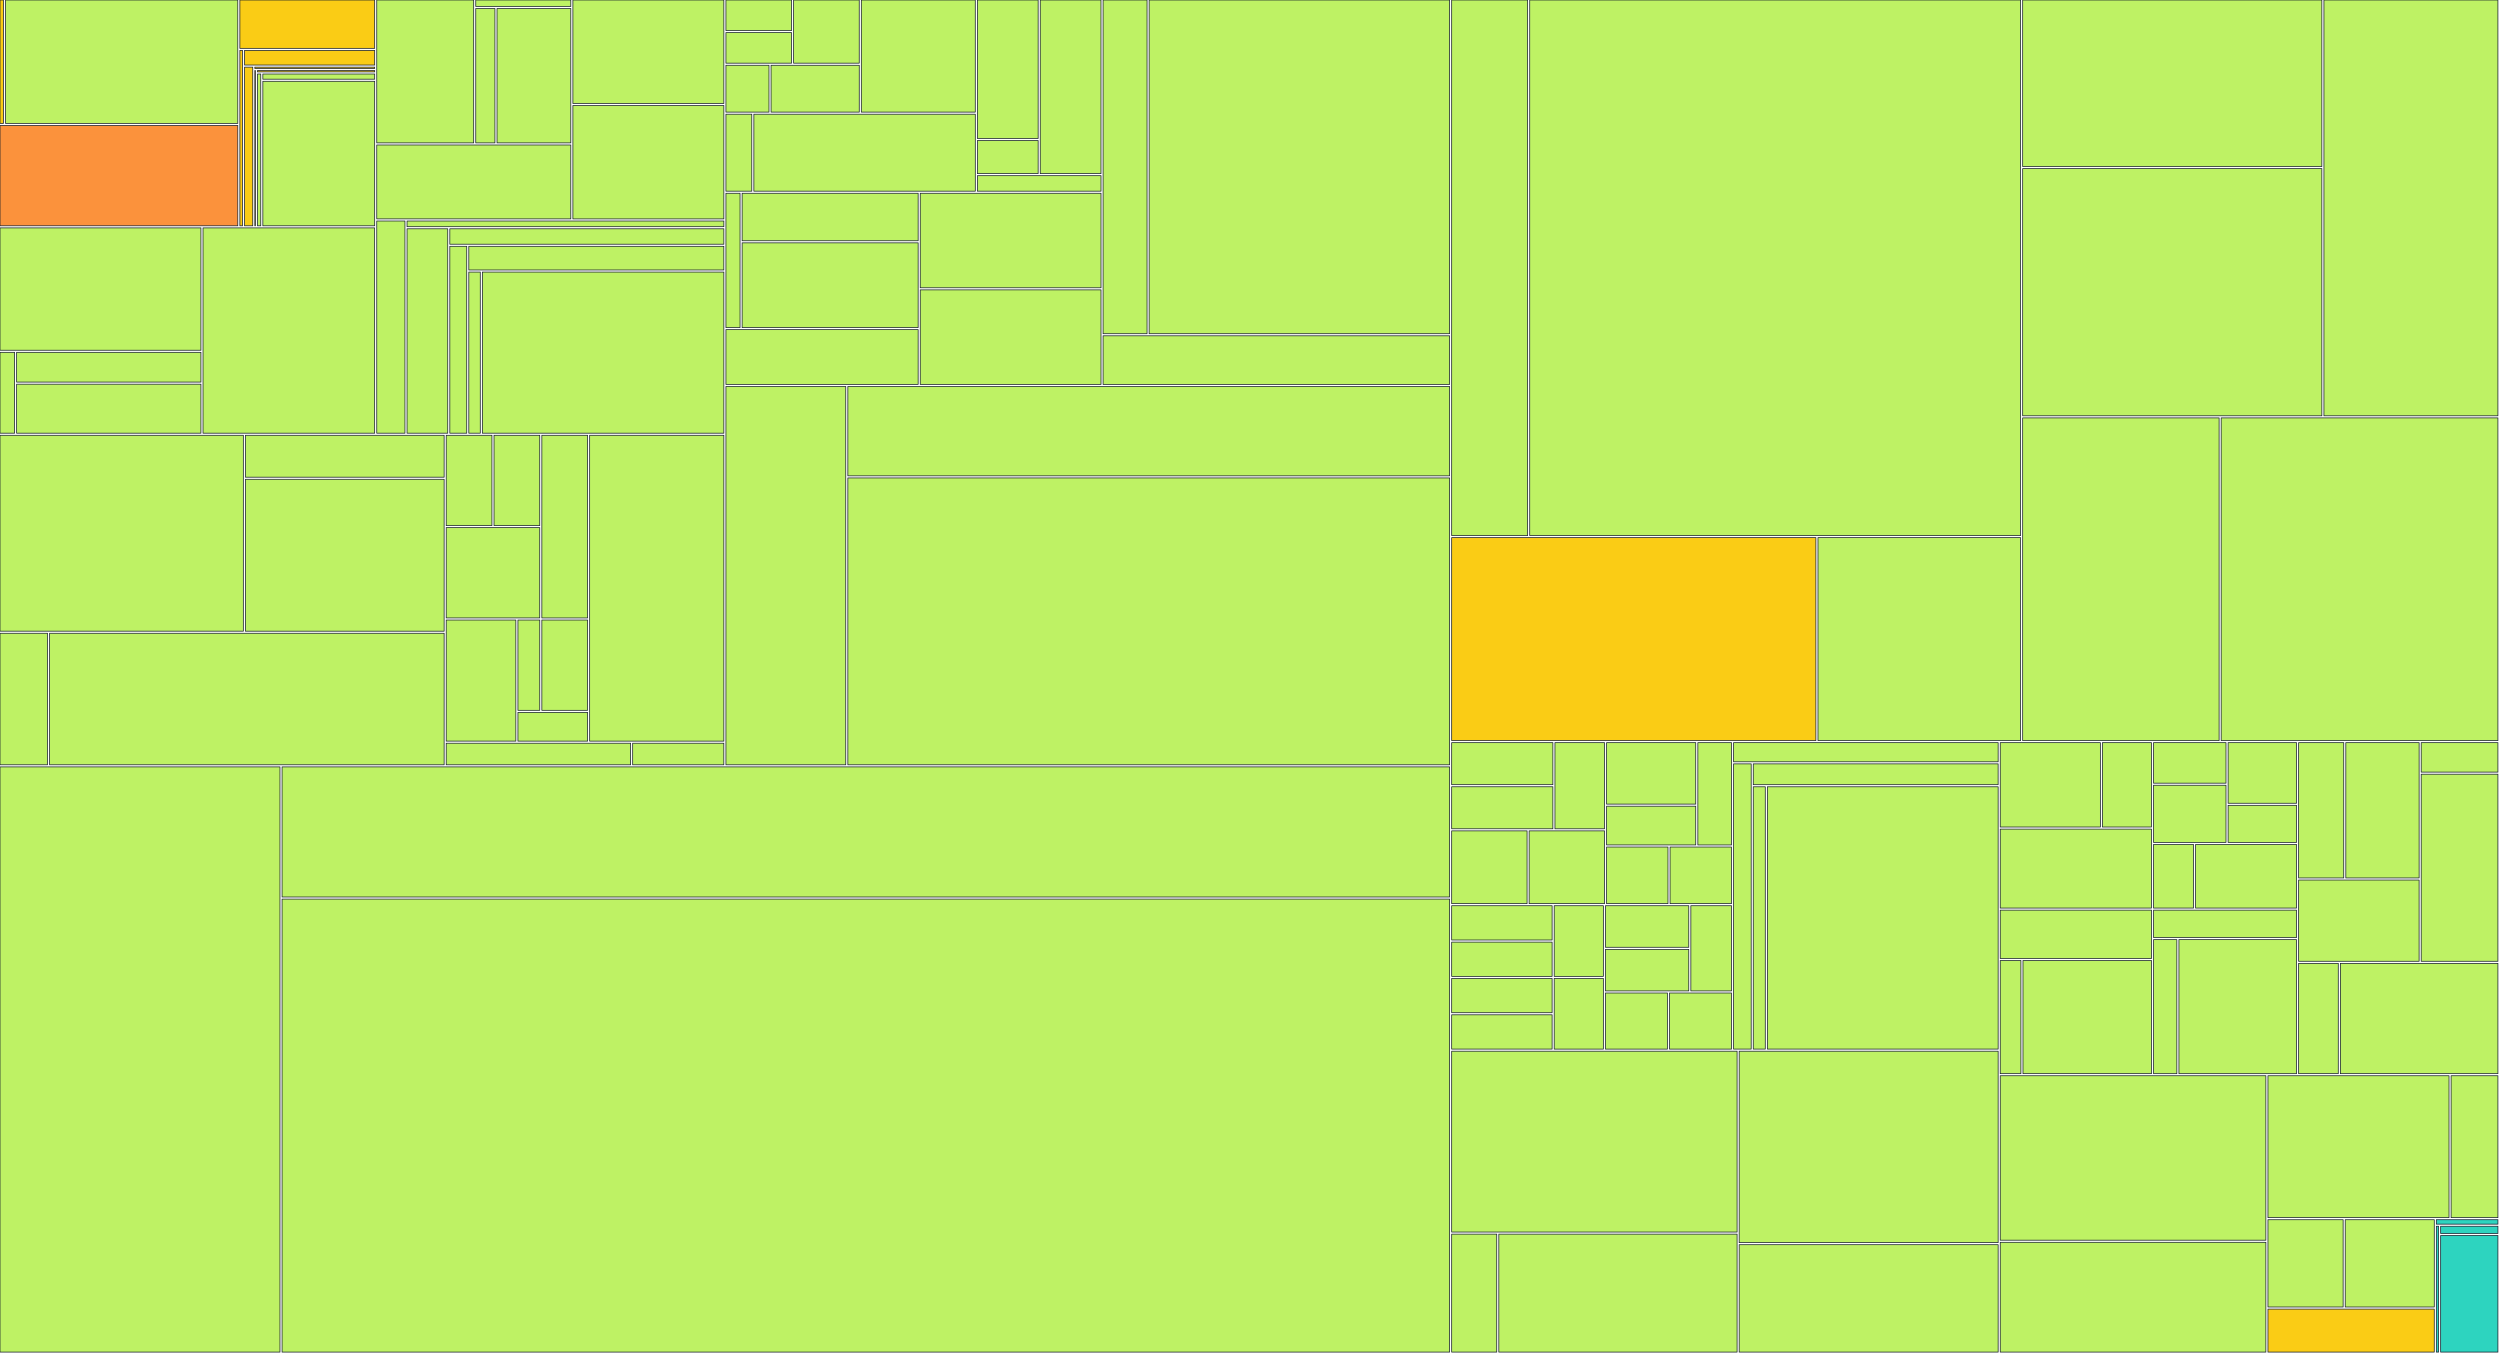
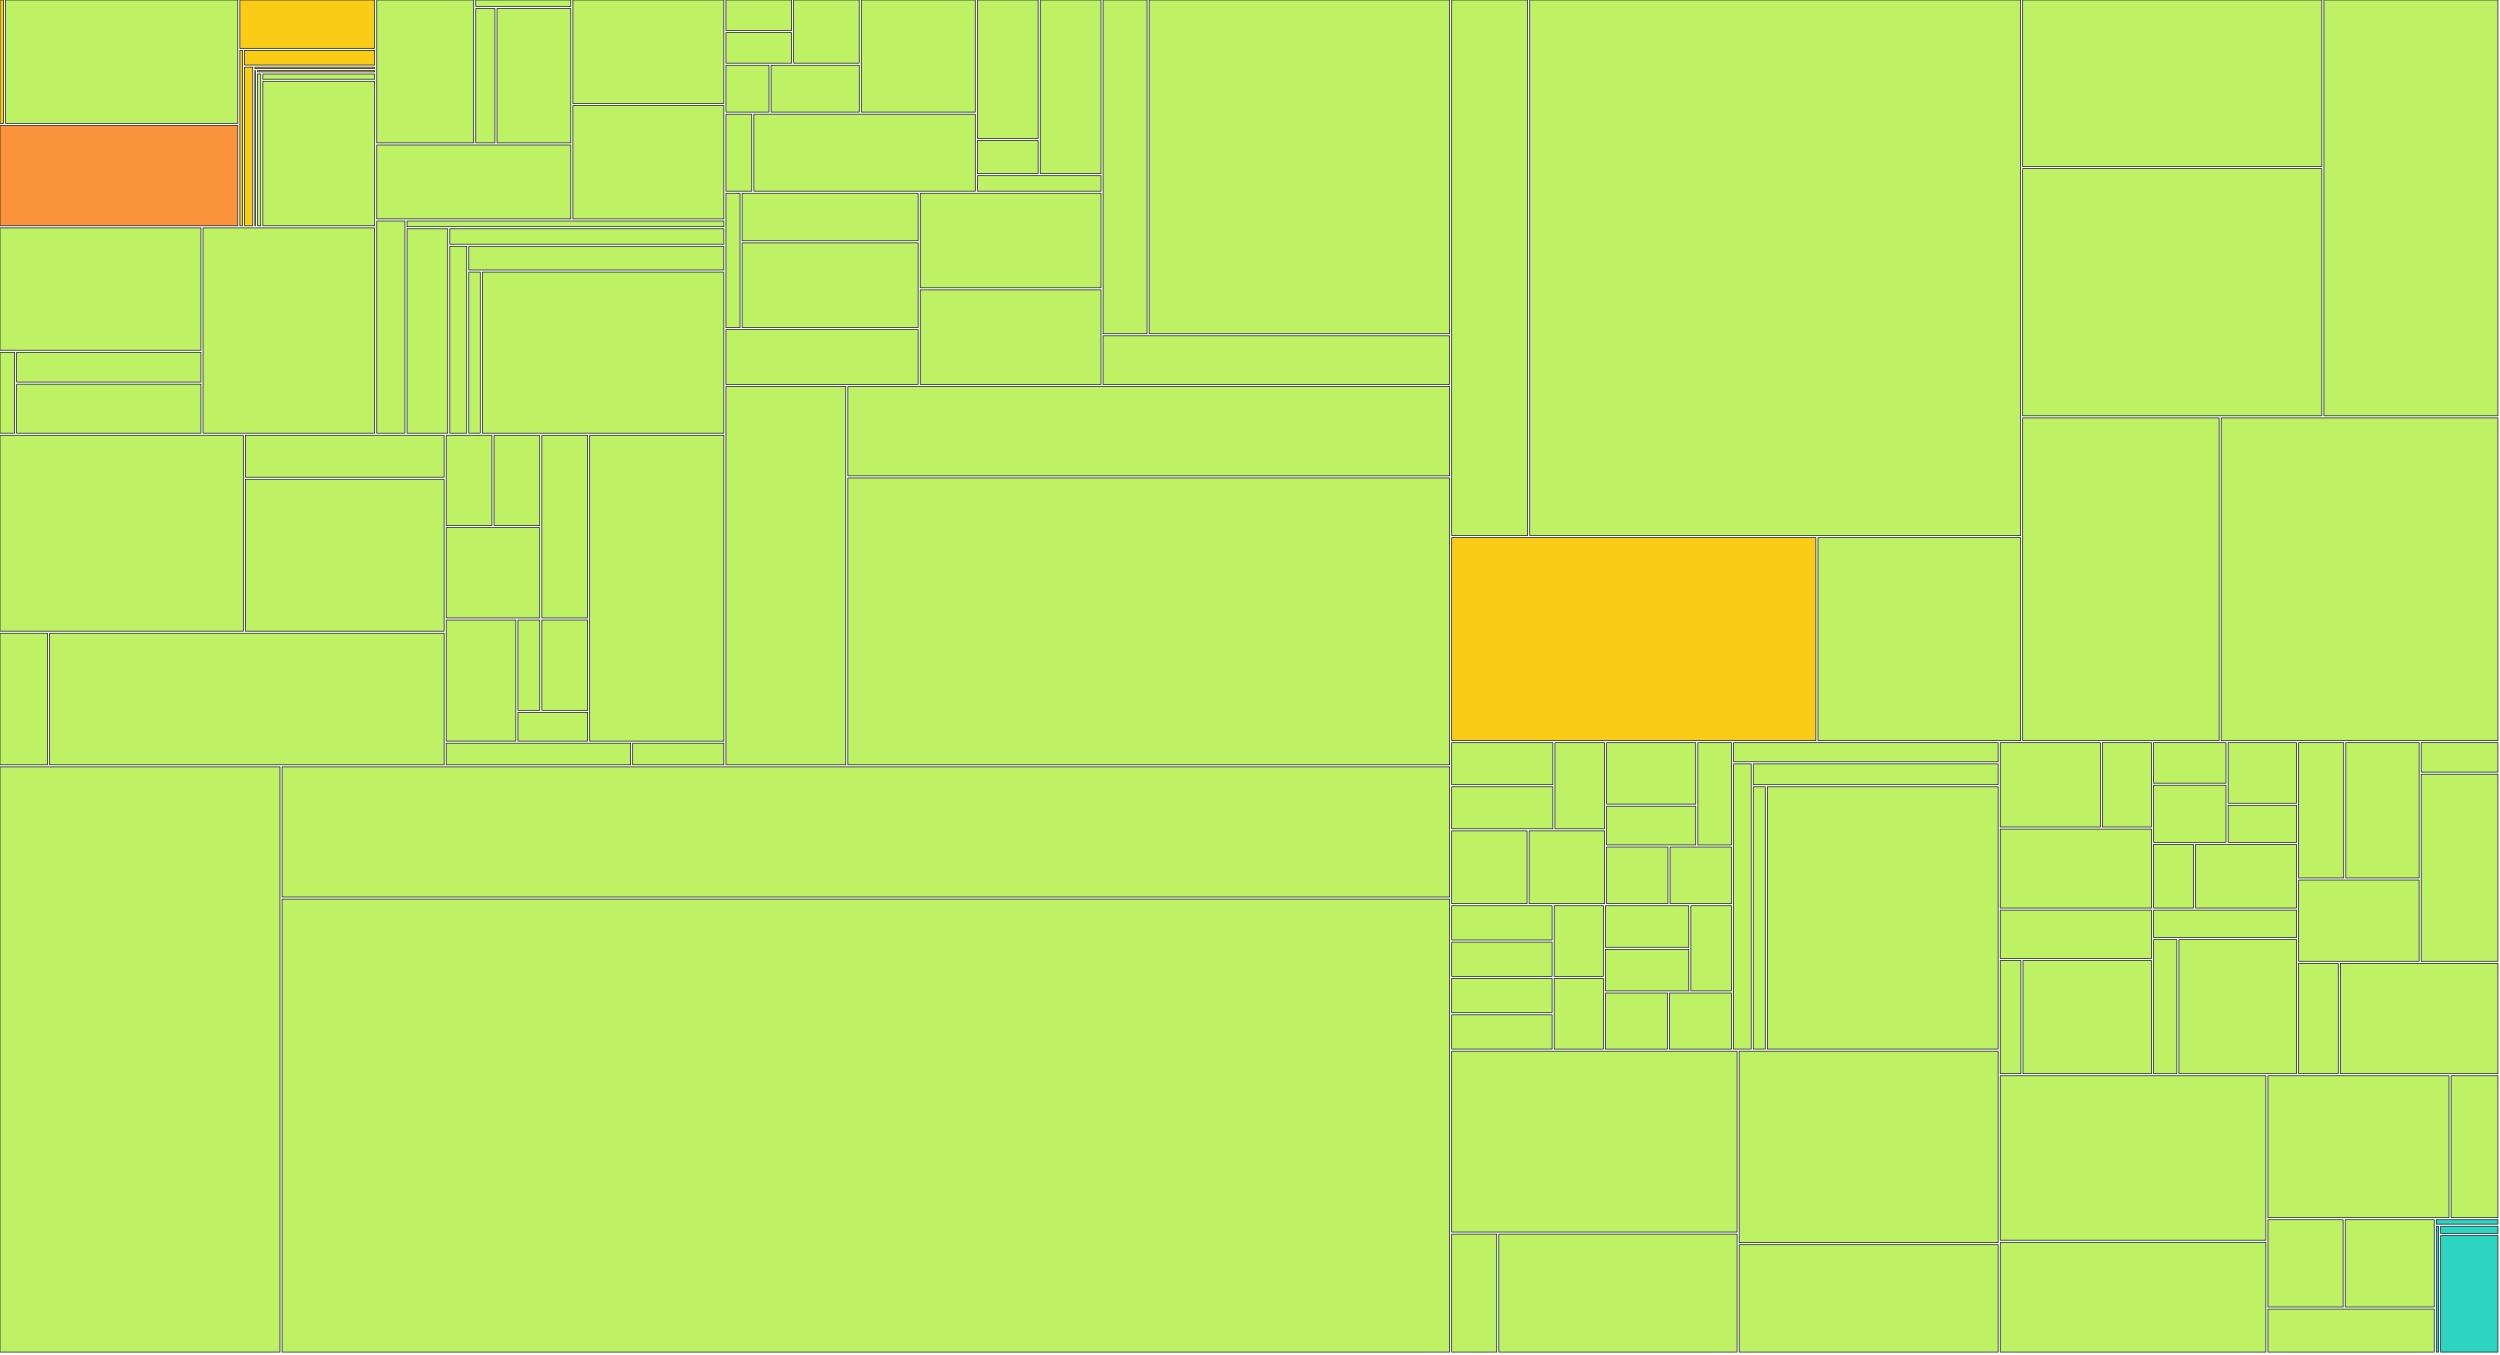
<svg xmlns="http://www.w3.org/2000/svg" width="1200" height="650" viewBox="0 0 1200 650">
  <g>
    <rect x="0.00" y="0.00" width="1.64" height="59.22" fill="#facc15" stroke="#111827" stroke-width="0.35" />
  </g>
  <g>
    <rect x="2.64" y="0.00" width="111.50" height="59.22" fill="#bef264" stroke="#111827" stroke-width="0.35" />
  </g>
  <g>
    <rect x="0.00" y="60.22" width="114.14" height="48.17" fill="#fb923c" stroke="#111827" stroke-width="0.35" />
  </g>
  <g>
    <rect x="115.14" y="0.00" width="64.71" height="23.20" fill="#facc15" stroke="#111827" stroke-width="0.35" />
  </g>
  <g>
    <rect x="115.14" y="24.20" width="1.24" height="84.19" fill="#facc15" stroke="#111827" stroke-width="0.35" />
  </g>
  <g>
    <rect x="117.38" y="24.20" width="62.47" height="7.02" fill="#facc15" stroke="#111827" stroke-width="0.35" />
  </g>
  <g>
    <rect x="117.38" y="32.22" width="3.95" height="76.17" fill="#facc15" stroke="#111827" stroke-width="0.35" />
  </g>
  <g>
    <rect x="122.32" y="32.22" width="57.52" height="0.63" fill="#facc15" stroke="#111827" stroke-width="0.35" />
  </g>
  <g>
    <rect x="122.32" y="33.85" width="0.26" height="74.54" fill="#facc15" stroke="#111827" stroke-width="0.35" />
  </g>
  <g>
    <rect x="123.59" y="33.85" width="56.26" height="0.67" fill="#facc15" stroke="#111827" stroke-width="0.35" />
  </g>
  <g>
    <rect x="123.59" y="35.52" width="1.58" height="72.87" fill="#bef264" stroke="#111827" stroke-width="0.35" />
  </g>
  <g>
    <rect x="126.17" y="35.52" width="53.68" height="2.49" fill="#bef264" stroke="#111827" stroke-width="0.35" />
  </g>
  <g>
    <rect x="126.17" y="39.01" width="53.68" height="69.38" fill="#bef264" stroke="#111827" stroke-width="0.35" />
  </g>
  <g>
    <rect x="0.00" y="109.39" width="96.45" height="58.72" fill="#bef264" stroke="#111827" stroke-width="0.35" />
  </g>
  <g>
    <rect x="0.00" y="169.11" width="6.99" height="38.82" fill="#bef264" stroke="#111827" stroke-width="0.35" />
  </g>
  <g>
    <rect x="7.99" y="169.11" width="88.46" height="14.29" fill="#bef264" stroke="#111827" stroke-width="0.35" />
  </g>
  <g>
    <rect x="7.99" y="184.40" width="88.46" height="23.53" fill="#bef264" stroke="#111827" stroke-width="0.35" />
  </g>
  <g>
    <rect x="97.45" y="109.39" width="82.39" height="98.54" fill="#bef264" stroke="#111827" stroke-width="0.35" />
  </g>
  <g>
    <rect x="180.85" y="0.00" width="46.53" height="68.59" fill="#bef264" stroke="#111827" stroke-width="0.35" />
  </g>
  <g>
    <rect x="228.37" y="0.00" width="45.62" height="3.09" fill="#bef264" stroke="#111827" stroke-width="0.35" />
  </g>
  <g>
    <rect x="228.37" y="4.09" width="9.20" height="64.50" fill="#bef264" stroke="#111827" stroke-width="0.35" />
  </g>
  <g>
    <rect x="238.57" y="4.09" width="35.42" height="64.50" fill="#bef264" stroke="#111827" stroke-width="0.35" />
  </g>
  <g>
    <rect x="180.85" y="69.59" width="93.14" height="35.48" fill="#bef264" stroke="#111827" stroke-width="0.35" />
  </g>
  <g>
    <rect x="274.99" y="0.00" width="72.46" height="49.66" fill="#bef264" stroke="#111827" stroke-width="0.35" />
  </g>
  <g>
    <rect x="274.99" y="50.66" width="72.46" height="54.42" fill="#bef264" stroke="#111827" stroke-width="0.35" />
  </g>
  <g>
    <rect x="180.85" y="106.08" width="13.53" height="101.85" fill="#bef264" stroke="#111827" stroke-width="0.35" />
  </g>
  <g>
    <rect x="195.38" y="106.08" width="152.07" height="2.74" fill="#bef264" stroke="#111827" stroke-width="0.35" />
  </g>
  <g>
    <rect x="195.38" y="109.82" width="19.54" height="98.11" fill="#bef264" stroke="#111827" stroke-width="0.35" />
  </g>
  <g>
    <rect x="215.92" y="109.82" width="131.53" height="7.40" fill="#bef264" stroke="#111827" stroke-width="0.35" />
  </g>
  <g>
    <rect x="215.92" y="118.22" width="8.12" height="89.71" fill="#bef264" stroke="#111827" stroke-width="0.35" />
  </g>
  <g>
    <rect x="225.03" y="118.22" width="122.41" height="11.37" fill="#bef264" stroke="#111827" stroke-width="0.35" />
  </g>
  <g>
    <rect x="225.03" y="130.59" width="5.50" height="77.34" fill="#bef264" stroke="#111827" stroke-width="0.35" />
  </g>
  <g>
    <rect x="231.53" y="130.59" width="115.92" height="77.34" fill="#bef264" stroke="#111827" stroke-width="0.35" />
  </g>
  <g>
    <rect x="0.00" y="208.93" width="116.80" height="94.03" fill="#bef264" stroke="#111827" stroke-width="0.35" />
  </g>
  <g>
    <rect x="117.80" y="208.93" width="95.38" height="20.12" fill="#bef264" stroke="#111827" stroke-width="0.35" />
  </g>
  <g>
    <rect x="117.80" y="230.05" width="95.38" height="72.92" fill="#bef264" stroke="#111827" stroke-width="0.35" />
  </g>
  <g>
    <rect x="0.00" y="303.96" width="22.80" height="63.15" fill="#bef264" stroke="#111827" stroke-width="0.35" />
  </g>
  <g>
    <rect x="23.80" y="303.96" width="189.38" height="63.15" fill="#bef264" stroke="#111827" stroke-width="0.35" />
  </g>
  <g>
    <rect x="214.18" y="208.93" width="21.95" height="43.34" fill="#bef264" stroke="#111827" stroke-width="0.35" />
  </g>
  <g>
    <rect x="237.13" y="208.93" width="21.95" height="43.34" fill="#bef264" stroke="#111827" stroke-width="0.35" />
  </g>
  <g>
    <rect x="214.18" y="253.27" width="44.90" height="43.34" fill="#bef264" stroke="#111827" stroke-width="0.35" />
  </g>
  <g>
    <rect x="260.09" y="208.93" width="21.95" height="87.69" fill="#bef264" stroke="#111827" stroke-width="0.35" />
  </g>
  <g>
    <rect x="214.18" y="297.61" width="33.43" height="58.12" fill="#bef264" stroke="#111827" stroke-width="0.35" />
  </g>
  <g>
    <rect x="248.61" y="297.61" width="10.48" height="43.34" fill="#bef264" stroke="#111827" stroke-width="0.35" />
  </g>
  <g>
    <rect x="260.09" y="297.61" width="21.95" height="43.34" fill="#bef264" stroke="#111827" stroke-width="0.35" />
  </g>
  <g>
    <rect x="248.61" y="341.96" width="33.43" height="13.78" fill="#bef264" stroke="#111827" stroke-width="0.35" />
  </g>
  <g>
    <rect x="283.04" y="208.93" width="64.41" height="146.81" fill="#bef264" stroke="#111827" stroke-width="0.35" />
  </g>
  <g>
    <rect x="214.18" y="356.74" width="88.51" height="10.37" fill="#bef264" stroke="#111827" stroke-width="0.35" />
  </g>
  <g>
    <rect x="303.69" y="356.74" width="43.75" height="10.37" fill="#bef264" stroke="#111827" stroke-width="0.35" />
  </g>
  <g>
    <rect x="348.45" y="0.00" width="31.49" height="14.66" fill="#bef264" stroke="#111827" stroke-width="0.35" />
  </g>
  <g>
    <rect x="348.45" y="15.66" width="31.49" height="14.66" fill="#bef264" stroke="#111827" stroke-width="0.35" />
  </g>
  <g>
    <rect x="380.94" y="0.00" width="31.49" height="30.32" fill="#bef264" stroke="#111827" stroke-width="0.35" />
  </g>
  <g>
    <rect x="348.45" y="31.32" width="20.66" height="22.49" fill="#bef264" stroke="#111827" stroke-width="0.35" />
  </g>
  <g>
    <rect x="370.11" y="31.32" width="42.33" height="22.49" fill="#bef264" stroke="#111827" stroke-width="0.35" />
  </g>
  <g>
    <rect x="413.43" y="0.00" width="54.70" height="53.81" fill="#bef264" stroke="#111827" stroke-width="0.35" />
  </g>
  <g>
    <rect x="348.45" y="54.81" width="12.41" height="36.95" fill="#bef264" stroke="#111827" stroke-width="0.35" />
  </g>
  <g>
    <rect x="361.86" y="54.81" width="106.28" height="36.95" fill="#bef264" stroke="#111827" stroke-width="0.35" />
  </g>
  <g>
    <rect x="469.14" y="0.00" width="29.17" height="66.46" fill="#bef264" stroke="#111827" stroke-width="0.35" />
  </g>
  <g>
    <rect x="469.14" y="67.46" width="29.17" height="15.87" fill="#bef264" stroke="#111827" stroke-width="0.35" />
  </g>
  <g>
    <rect x="499.31" y="0.00" width="29.17" height="83.33" fill="#bef264" stroke="#111827" stroke-width="0.35" />
  </g>
  <g>
    <rect x="469.14" y="84.33" width="59.35" height="7.43" fill="#bef264" stroke="#111827" stroke-width="0.35" />
  </g>
  <g>
    <rect x="348.45" y="92.76" width="6.77" height="64.48" fill="#bef264" stroke="#111827" stroke-width="0.35" />
  </g>
  <g>
    <rect x="356.22" y="92.76" width="84.49" height="22.81" fill="#bef264" stroke="#111827" stroke-width="0.35" />
  </g>
  <g>
    <rect x="356.22" y="116.57" width="84.49" height="40.67" fill="#bef264" stroke="#111827" stroke-width="0.35" />
  </g>
  <g>
    <rect x="348.45" y="158.23" width="92.26" height="26.28" fill="#bef264" stroke="#111827" stroke-width="0.35" />
  </g>
  <g>
    <rect x="441.71" y="92.76" width="86.78" height="45.38" fill="#bef264" stroke="#111827" stroke-width="0.35" />
  </g>
  <g>
    <rect x="441.71" y="139.14" width="86.78" height="45.38" fill="#bef264" stroke="#111827" stroke-width="0.35" />
  </g>
  <g>
    <rect x="529.48" y="0.00" width="21.10" height="160.19" fill="#bef264" stroke="#111827" stroke-width="0.35" />
  </g>
  <g>
    <rect x="551.58" y="0.00" width="144.22" height="160.19" fill="#bef264" stroke="#111827" stroke-width="0.35" />
  </g>
  <g>
    <rect x="529.48" y="161.19" width="166.32" height="23.33" fill="#bef264" stroke="#111827" stroke-width="0.35" />
  </g>
  <g>
    <rect x="348.45" y="185.52" width="57.52" height="181.59" fill="#bef264" stroke="#111827" stroke-width="0.35" />
  </g>
  <g>
    <rect x="406.97" y="185.52" width="288.84" height="42.89" fill="#bef264" stroke="#111827" stroke-width="0.35" />
  </g>
  <g>
    <rect x="406.97" y="229.41" width="288.84" height="137.70" fill="#bef264" stroke="#111827" stroke-width="0.35" />
  </g>
  <g>
    <rect x="0.00" y="368.11" width="134.39" height="280.89" fill="#bef264" stroke="#111827" stroke-width="0.35" />
  </g>
  <g>
    <rect x="135.39" y="368.11" width="560.42" height="62.45" fill="#bef264" stroke="#111827" stroke-width="0.35" />
  </g>
  <g>
    <rect x="135.39" y="431.56" width="560.42" height="217.44" fill="#bef264" stroke="#111827" stroke-width="0.35" />
  </g>
  <g>
    <rect x="696.81" y="0.00" width="36.46" height="257.07" fill="#bef264" stroke="#111827" stroke-width="0.35" />
  </g>
  <g>
    <rect x="734.27" y="0.00" width="235.62" height="257.07" fill="#bef264" stroke="#111827" stroke-width="0.35" />
  </g>
  <g>
    <rect x="696.81" y="258.07" width="174.82" height="97.40" fill="#facc15" stroke="#111827" stroke-width="0.35" />
  </g>
  <g>
    <rect x="872.63" y="258.07" width="97.25" height="97.40" fill="#bef264" stroke="#111827" stroke-width="0.35" />
  </g>
  <g>
    <rect x="970.89" y="0.00" width="143.60" height="79.94" fill="#bef264" stroke="#111827" stroke-width="0.35" />
  </g>
  <g>
    <rect x="970.89" y="80.94" width="143.60" height="118.65" fill="#bef264" stroke="#111827" stroke-width="0.35" />
  </g>
  <g>
    <rect x="1115.49" y="0.00" width="83.51" height="199.59" fill="#bef264" stroke="#111827" stroke-width="0.35" />
  </g>
  <g>
    <rect x="970.89" y="200.59" width="94.28" height="154.89" fill="#bef264" stroke="#111827" stroke-width="0.35" />
  </g>
  <g>
    <rect x="1066.16" y="200.59" width="132.84" height="154.89" fill="#bef264" stroke="#111827" stroke-width="0.35" />
  </g>
  <g>
    <rect x="696.81" y="356.48" width="48.57" height="20.17" fill="#bef264" stroke="#111827" stroke-width="0.35" />
  </g>
  <g>
    <rect x="696.81" y="377.65" width="48.57" height="20.17" fill="#bef264" stroke="#111827" stroke-width="0.35" />
  </g>
  <g>
    <rect x="746.38" y="356.48" width="23.78" height="41.35" fill="#bef264" stroke="#111827" stroke-width="0.35" />
  </g>
  <g>
    <rect x="696.81" y="398.82" width="36.18" height="34.93" fill="#bef264" stroke="#111827" stroke-width="0.35" />
  </g>
  <g>
    <rect x="733.98" y="398.82" width="36.18" height="34.93" fill="#bef264" stroke="#111827" stroke-width="0.35" />
  </g>
  <g>
    <rect x="771.16" y="356.48" width="42.80" height="29.49" fill="#bef264" stroke="#111827" stroke-width="0.35" />
  </g>
  <g>
    <rect x="771.16" y="386.97" width="42.80" height="18.60" fill="#bef264" stroke="#111827" stroke-width="0.35" />
  </g>
  <g>
    <rect x="814.97" y="356.48" width="16.14" height="49.10" fill="#bef264" stroke="#111827" stroke-width="0.35" />
  </g>
  <g>
    <rect x="771.16" y="406.57" width="29.47" height="27.18" fill="#bef264" stroke="#111827" stroke-width="0.35" />
  </g>
  <g>
    <rect x="801.63" y="406.57" width="29.47" height="27.18" fill="#bef264" stroke="#111827" stroke-width="0.35" />
  </g>
  <g>
    <rect x="696.81" y="434.75" width="48.20" height="16.45" fill="#bef264" stroke="#111827" stroke-width="0.35" />
  </g>
  <g>
    <rect x="696.81" y="452.21" width="48.20" height="16.45" fill="#bef264" stroke="#111827" stroke-width="0.35" />
  </g>
  <g>
    <rect x="746.01" y="434.75" width="23.60" height="33.91" fill="#bef264" stroke="#111827" stroke-width="0.35" />
  </g>
  <g>
    <rect x="696.81" y="469.66" width="48.20" height="16.45" fill="#bef264" stroke="#111827" stroke-width="0.35" />
  </g>
  <g>
    <rect x="696.81" y="487.11" width="48.20" height="16.45" fill="#bef264" stroke="#111827" stroke-width="0.35" />
  </g>
  <g>
    <rect x="746.01" y="469.66" width="23.60" height="33.91" fill="#bef264" stroke="#111827" stroke-width="0.35" />
  </g>
  <g>
    <rect x="770.61" y="434.75" width="40.00" height="19.94" fill="#bef264" stroke="#111827" stroke-width="0.35" />
  </g>
  <g>
    <rect x="770.61" y="455.70" width="40.00" height="19.94" fill="#bef264" stroke="#111827" stroke-width="0.35" />
  </g>
  <g>
    <rect x="811.61" y="434.75" width="19.50" height="40.89" fill="#bef264" stroke="#111827" stroke-width="0.35" />
  </g>
  <g>
    <rect x="770.61" y="476.64" width="29.75" height="26.93" fill="#bef264" stroke="#111827" stroke-width="0.35" />
  </g>
  <g>
    <rect x="801.36" y="476.64" width="29.75" height="26.93" fill="#bef264" stroke="#111827" stroke-width="0.35" />
  </g>
  <g>
    <rect x="832.11" y="356.48" width="127.00" height="9.19" fill="#bef264" stroke="#111827" stroke-width="0.35" />
  </g>
  <g>
    <rect x="832.11" y="366.66" width="8.46" height="136.90" fill="#bef264" stroke="#111827" stroke-width="0.35" />
  </g>
  <g>
    <rect x="841.56" y="366.66" width="117.54" height="10.00" fill="#bef264" stroke="#111827" stroke-width="0.35" />
  </g>
  <g>
    <rect x="841.56" y="377.66" width="5.77" height="125.90" fill="#bef264" stroke="#111827" stroke-width="0.35" />
  </g>
  <g>
    <rect x="848.33" y="377.66" width="110.78" height="125.90" fill="#bef264" stroke="#111827" stroke-width="0.35" />
  </g>
  <g>
    <rect x="696.81" y="504.57" width="136.99" height="86.81" fill="#bef264" stroke="#111827" stroke-width="0.35" />
  </g>
  <g>
    <rect x="696.81" y="592.38" width="21.63" height="56.62" fill="#bef264" stroke="#111827" stroke-width="0.35" />
  </g>
  <g>
    <rect x="719.44" y="592.38" width="114.36" height="56.62" fill="#bef264" stroke="#111827" stroke-width="0.35" />
  </g>
  <g>
    <rect x="834.80" y="504.57" width="124.31" height="91.89" fill="#bef264" stroke="#111827" stroke-width="0.35" />
  </g>
  <g>
    <rect x="834.80" y="597.46" width="124.31" height="51.54" fill="#bef264" stroke="#111827" stroke-width="0.35" />
  </g>
  <g>
    <rect x="960.11" y="356.48" width="48.06" height="40.49" fill="#bef264" stroke="#111827" stroke-width="0.35" />
  </g>
  <g>
    <rect x="1009.16" y="356.48" width="23.53" height="40.49" fill="#bef264" stroke="#111827" stroke-width="0.35" />
  </g>
  <g>
    <rect x="960.11" y="397.97" width="72.59" height="37.90" fill="#bef264" stroke="#111827" stroke-width="0.35" />
  </g>
  <g>
    <rect x="1033.69" y="356.48" width="34.79" height="19.44" fill="#bef264" stroke="#111827" stroke-width="0.35" />
  </g>
  <g>
    <rect x="1033.69" y="376.91" width="34.79" height="27.43" fill="#bef264" stroke="#111827" stroke-width="0.35" />
  </g>
  <g>
    <rect x="1069.49" y="356.48" width="32.84" height="29.08" fill="#bef264" stroke="#111827" stroke-width="0.35" />
  </g>
  <g>
    <rect x="1069.49" y="386.55" width="32.84" height="17.80" fill="#bef264" stroke="#111827" stroke-width="0.35" />
  </g>
  <g>
    <rect x="1033.69" y="405.35" width="19.18" height="30.52" fill="#bef264" stroke="#111827" stroke-width="0.35" />
  </g>
  <g>
    <rect x="1053.88" y="405.35" width="48.45" height="30.52" fill="#bef264" stroke="#111827" stroke-width="0.35" />
  </g>
  <g>
    <rect x="960.11" y="436.86" width="72.61" height="23.20" fill="#bef264" stroke="#111827" stroke-width="0.35" />
  </g>
  <g>
    <rect x="960.11" y="461.06" width="9.93" height="54.30" fill="#bef264" stroke="#111827" stroke-width="0.35" />
  </g>
  <g>
    <rect x="971.03" y="461.06" width="61.68" height="54.30" fill="#bef264" stroke="#111827" stroke-width="0.35" />
  </g>
  <g>
    <rect x="1033.72" y="436.86" width="68.61" height="13.16" fill="#bef264" stroke="#111827" stroke-width="0.35" />
  </g>
  <g>
    <rect x="1033.72" y="451.03" width="11.17" height="64.34" fill="#bef264" stroke="#111827" stroke-width="0.35" />
  </g>
  <g>
    <rect x="1045.89" y="451.03" width="56.44" height="64.34" fill="#bef264" stroke="#111827" stroke-width="0.35" />
  </g>
  <g>
    <rect x="1103.33" y="356.48" width="21.67" height="64.94" fill="#bef264" stroke="#111827" stroke-width="0.35" />
  </g>
  <g>
    <rect x="1126.00" y="356.48" width="35.18" height="64.94" fill="#bef264" stroke="#111827" stroke-width="0.35" />
  </g>
  <g>
    <rect x="1103.33" y="422.41" width="57.84" height="39.00" fill="#bef264" stroke="#111827" stroke-width="0.35" />
  </g>
  <g>
    <rect x="1162.17" y="356.48" width="36.83" height="14.13" fill="#bef264" stroke="#111827" stroke-width="0.35" />
  </g>
  <g>
    <rect x="1162.17" y="371.61" width="36.83" height="89.80" fill="#bef264" stroke="#111827" stroke-width="0.35" />
  </g>
  <g>
    <rect x="1103.33" y="462.41" width="19.04" height="52.95" fill="#bef264" stroke="#111827" stroke-width="0.35" />
  </g>
  <g>
    <rect x="1123.37" y="462.41" width="75.63" height="52.95" fill="#bef264" stroke="#111827" stroke-width="0.35" />
  </g>
  <g>
    <rect x="960.11" y="516.36" width="127.51" height="78.93" fill="#bef264" stroke="#111827" stroke-width="0.35" />
  </g>
  <g>
    <rect x="960.11" y="596.30" width="127.51" height="52.70" fill="#bef264" stroke="#111827" stroke-width="0.35" />
  </g>
  <g>
    <rect x="1088.62" y="516.36" width="86.91" height="68.10" fill="#bef264" stroke="#111827" stroke-width="0.35" />
  </g>
  <g>
    <rect x="1176.53" y="516.36" width="22.47" height="68.10" fill="#bef264" stroke="#111827" stroke-width="0.35" />
  </g>
  <g>
    <rect x="1088.62" y="585.47" width="36.08" height="41.89" fill="#bef264" stroke="#111827" stroke-width="0.35" />
  </g>
  <g>
    <rect x="1125.70" y="585.47" width="42.75" height="41.89" fill="#bef264" stroke="#111827" stroke-width="0.35" />
  </g>
  <g>
-     <rect x="1088.62" y="628.36" width="79.82" height="20.64" fill="#facc15" stroke="#111827" stroke-width="0.35" />
+     <rect x="1088.62" y="628.36" width="79.82" height="20.64" fill="#bef264" stroke="#111827" stroke-width="0.35" />
  </g>
  <g>
    <rect x="1169.44" y="585.47" width="29.56" height="2.12" fill="#2dd4bf" stroke="#111827" stroke-width="0.35" />
  </g>
  <g>
    <rect x="1169.44" y="588.59" width="1.07" height="60.41" fill="#2dd4bf" stroke="#111827" stroke-width="0.35" />
  </g>
  <g>
    <rect x="1171.52" y="588.59" width="27.48" height="3.47" fill="#2dd4bf" stroke="#111827" stroke-width="0.35" />
  </g>
  <g>
    <rect x="1171.52" y="593.05" width="27.48" height="55.95" fill="#2dd4bf" stroke="#111827" stroke-width="0.35" />
  </g>
</svg>
